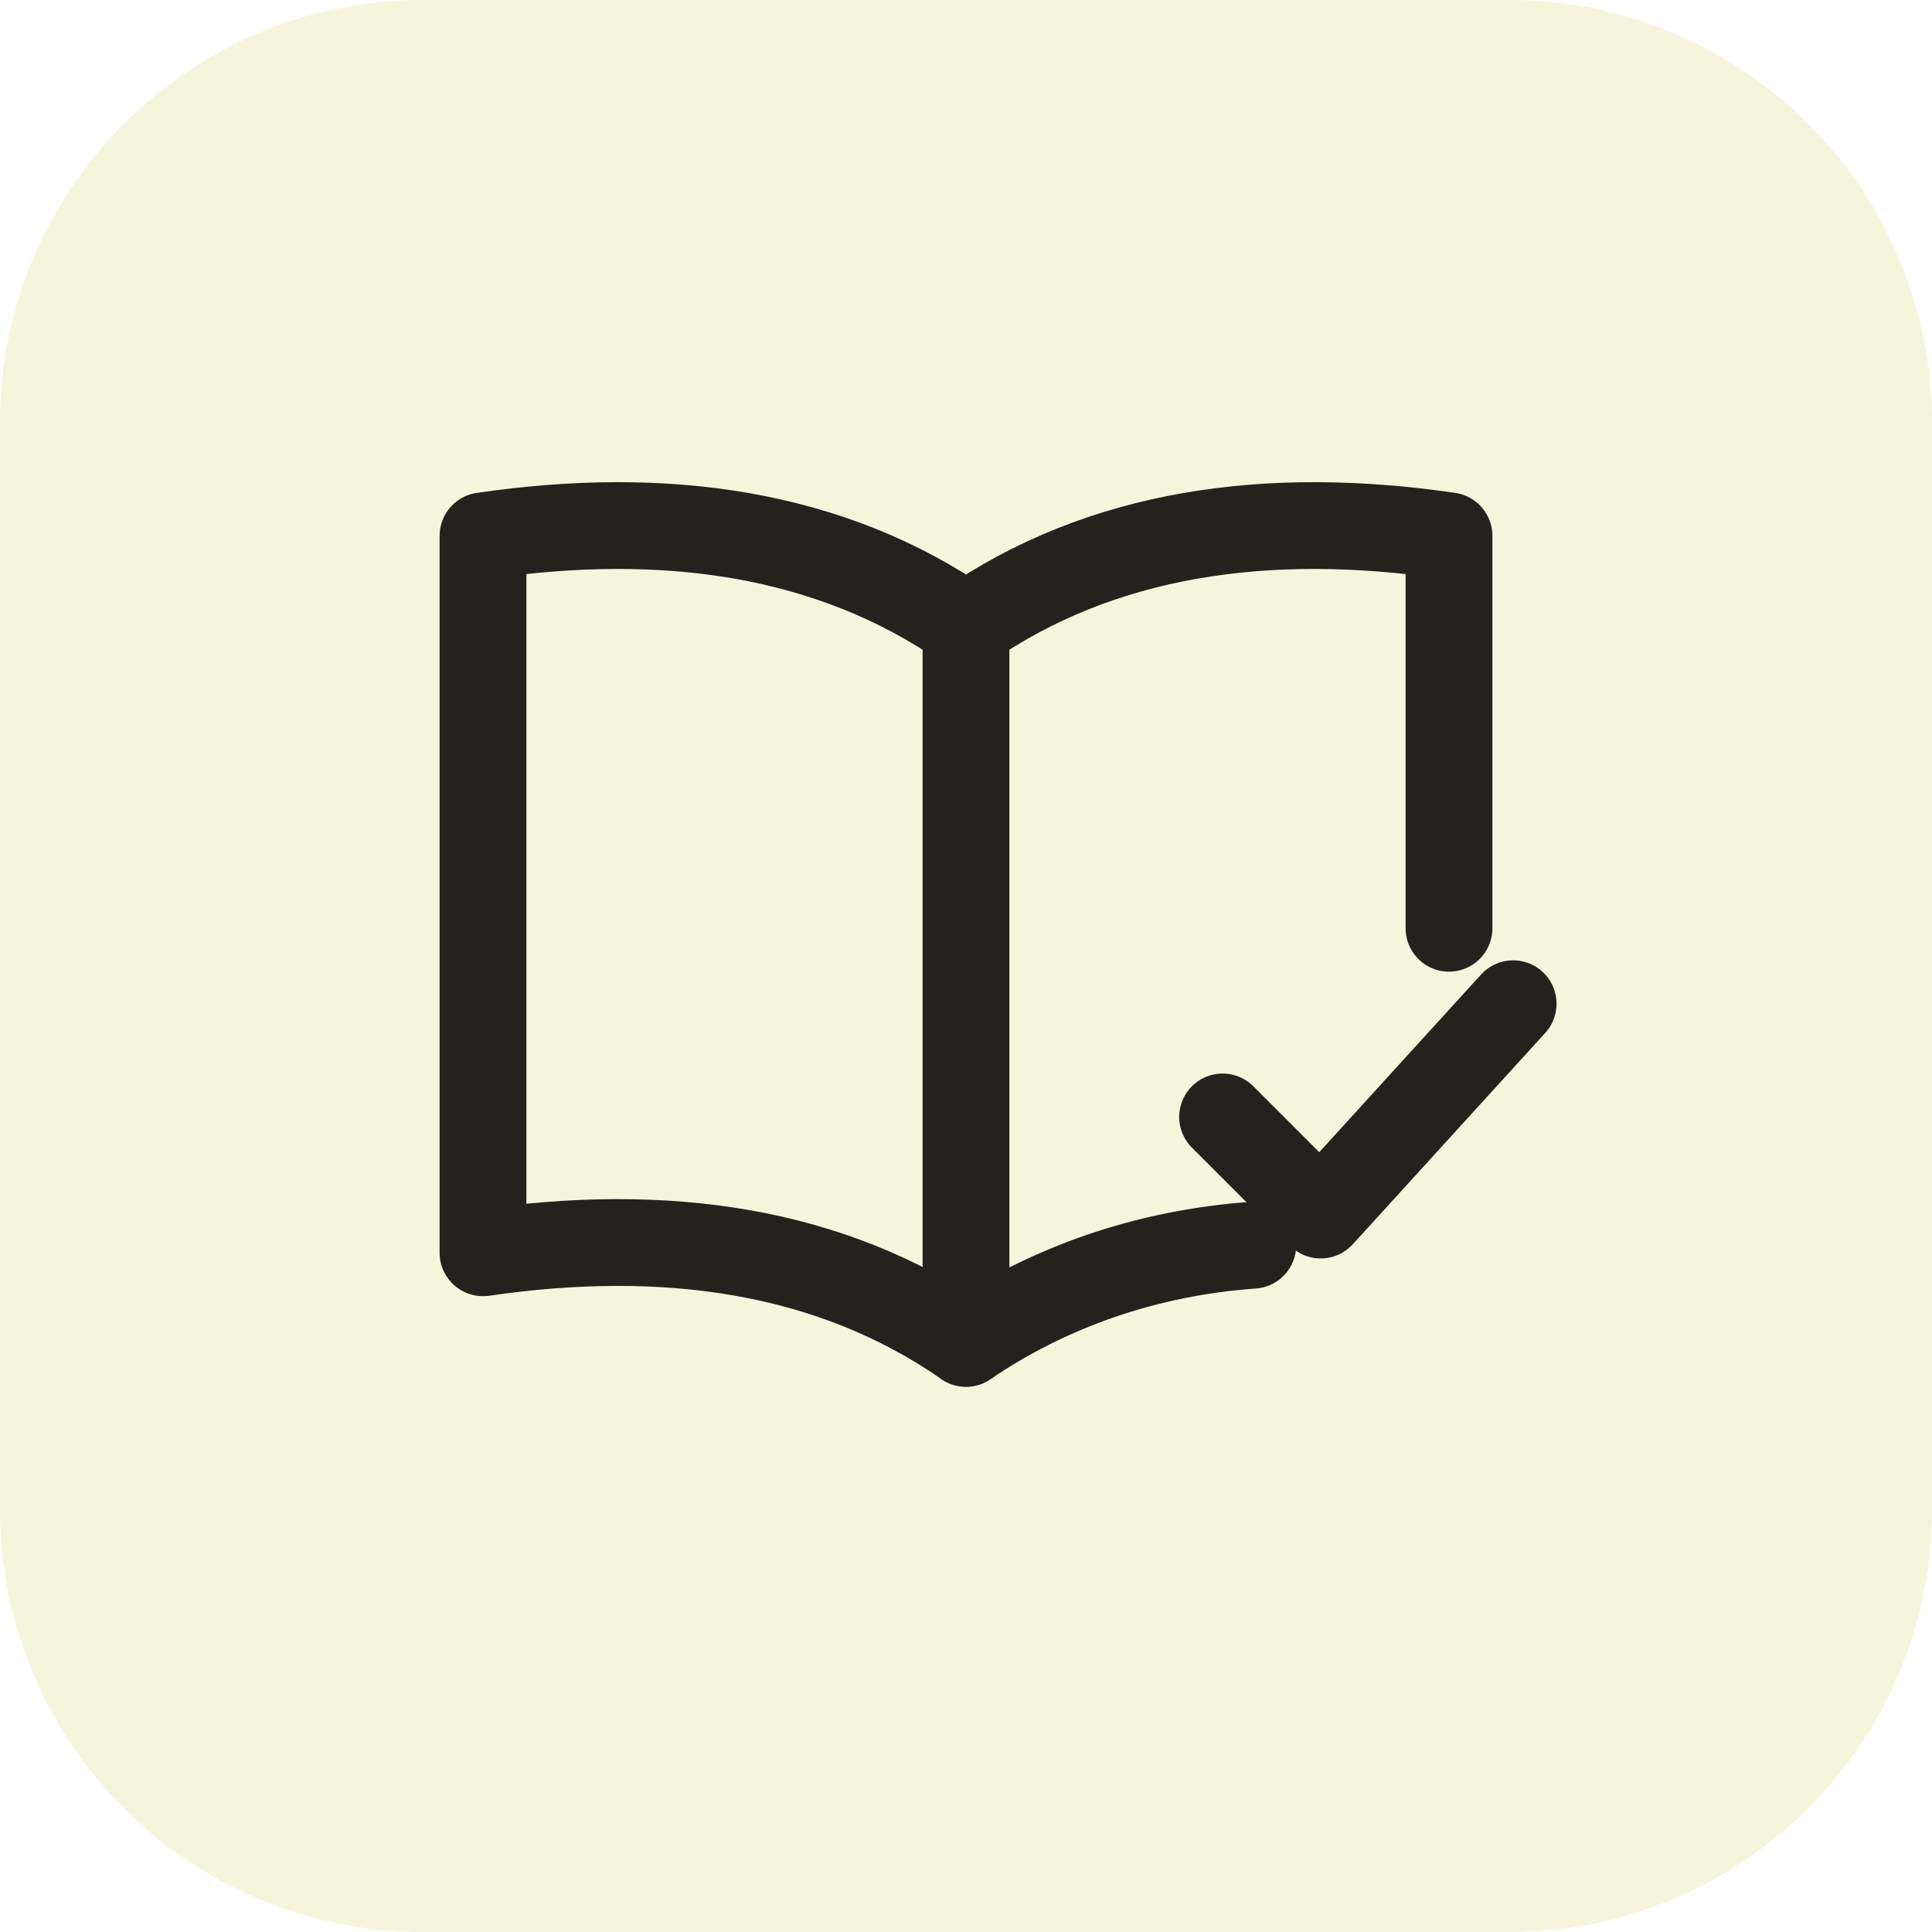
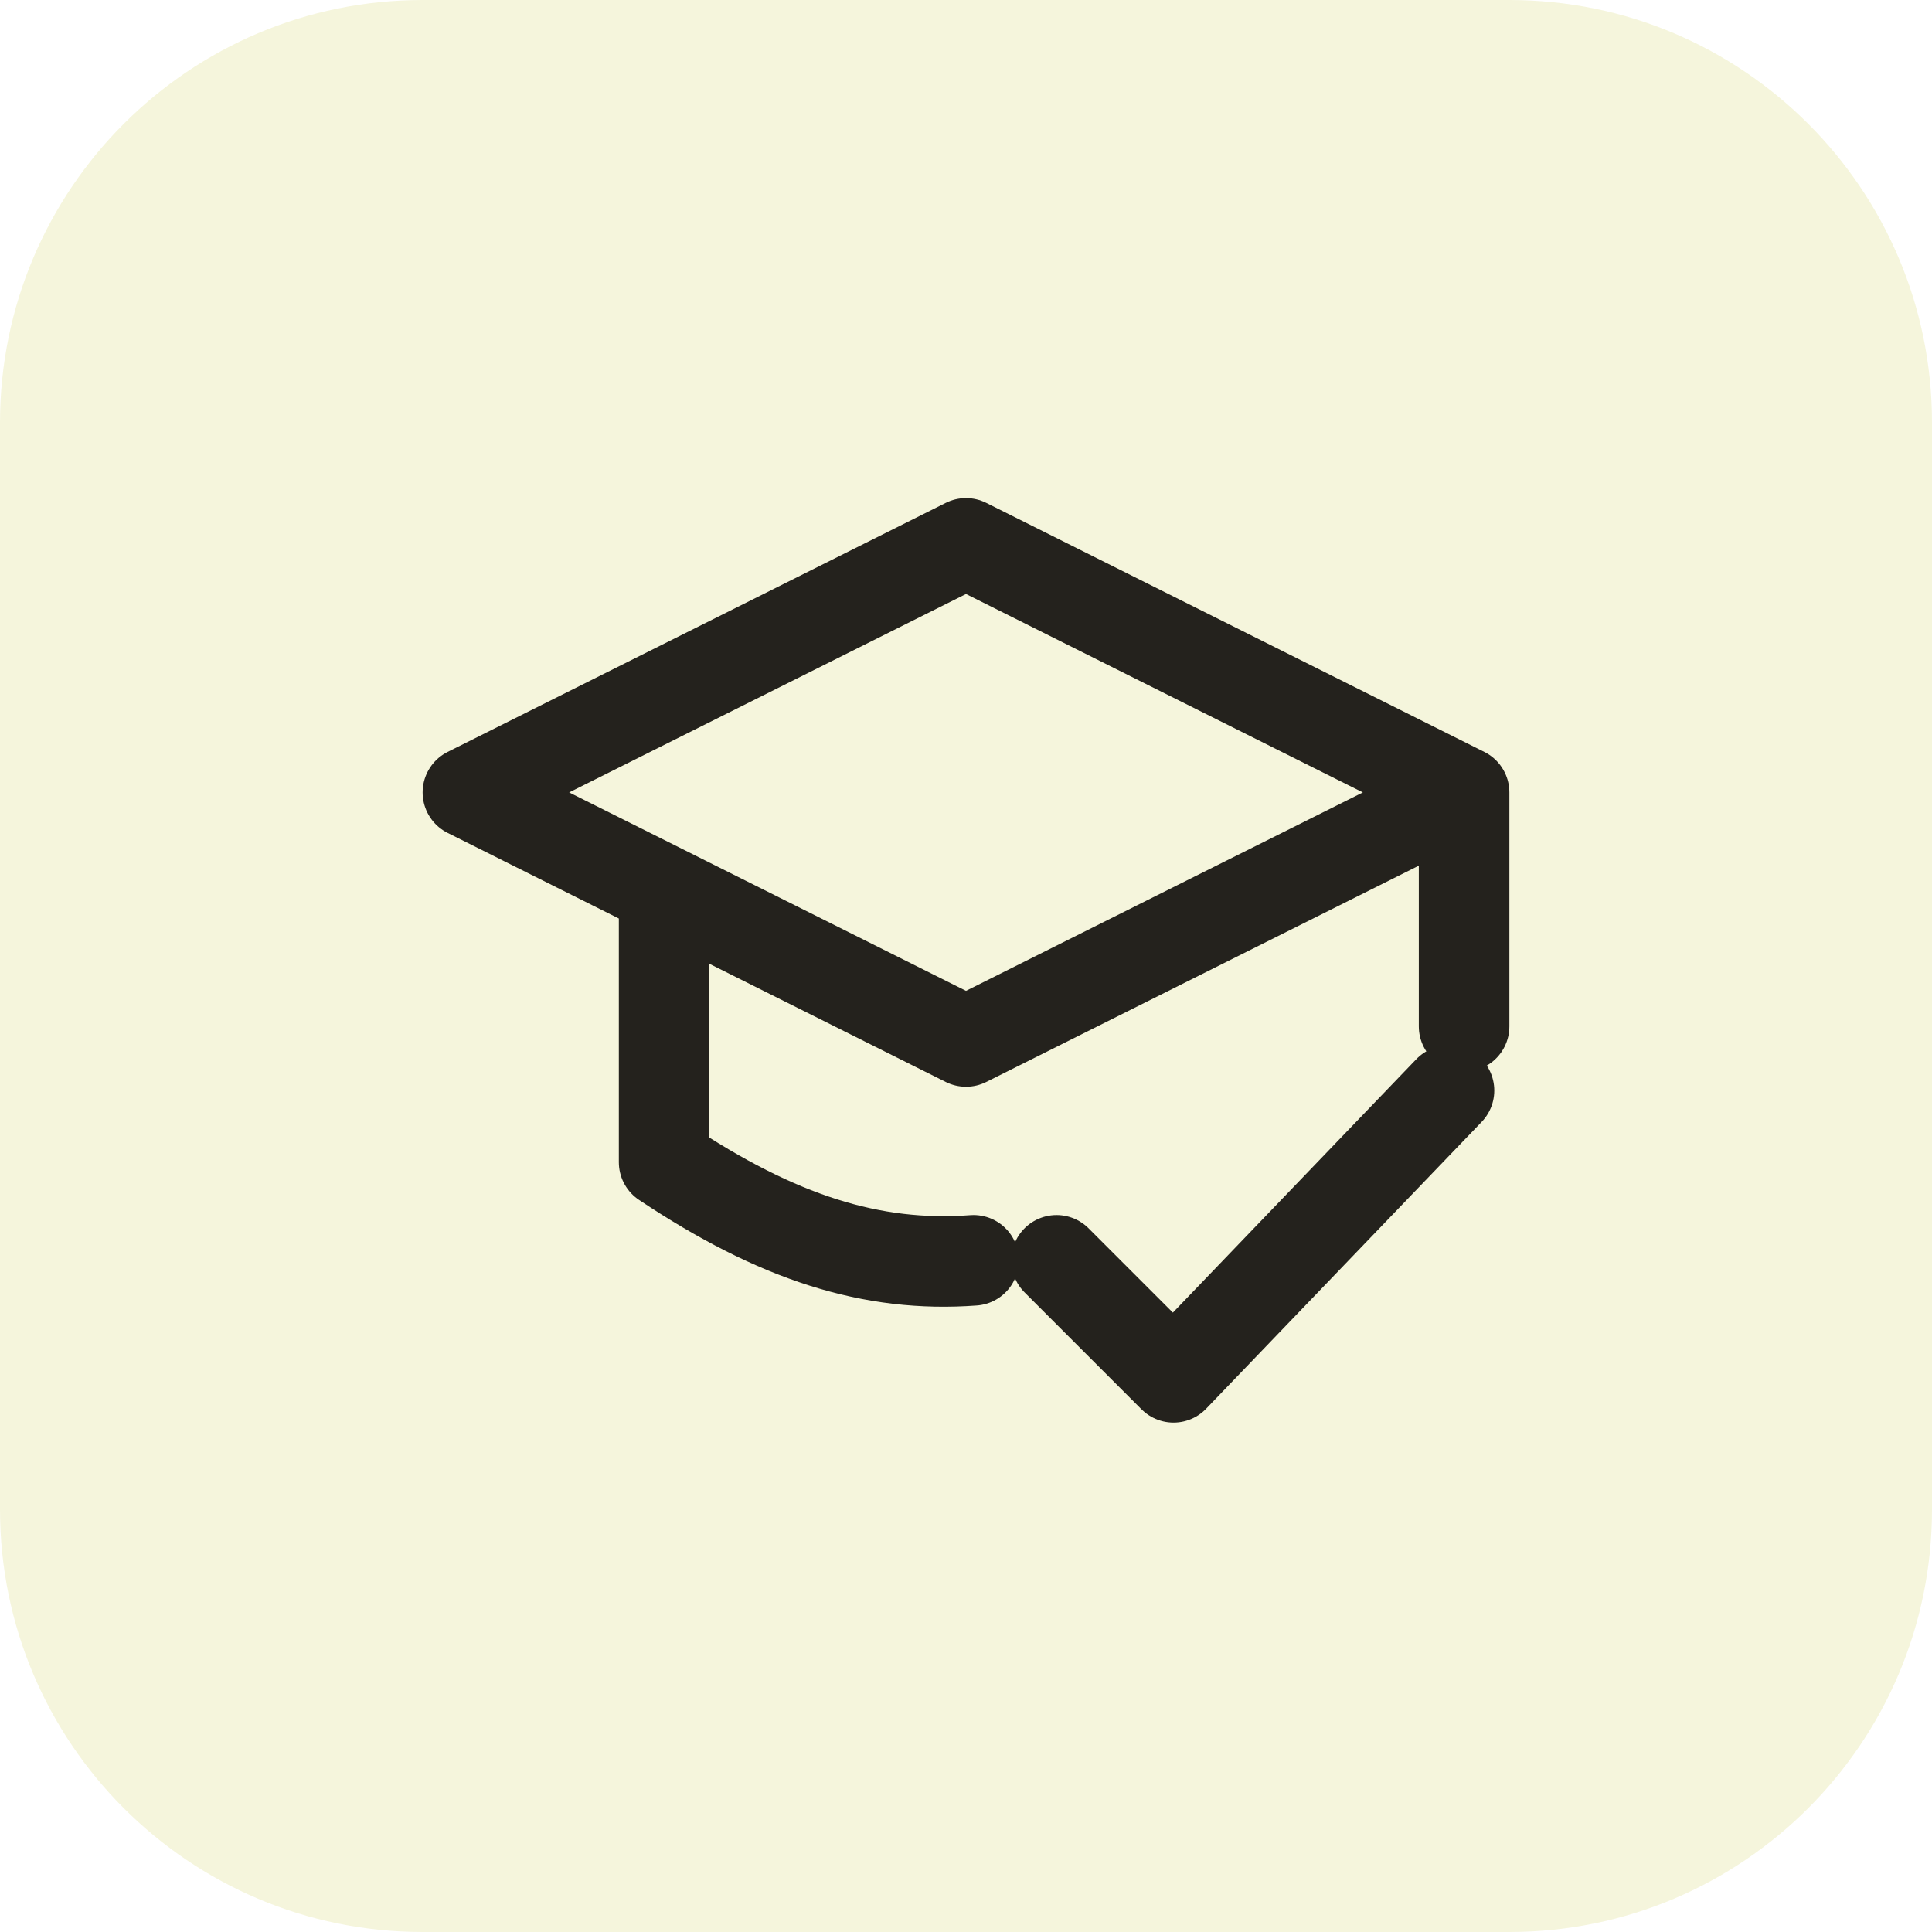
- <svg xmlns="http://www.w3.org/2000/svg" viewBox="0 0 512 512" role="img" aria-label="Piket Guru — buku pendidikan dan tanda kehadiran">
+ <svg xmlns="http://www.w3.org/2000/svg" viewBox="0 0 512 512" role="img" aria-label="Piket Guru — pendidikan dan tanda kehadiran">
  <rect width="512" height="512" rx="112" fill="#f5f5dc" />
-   <g fill="none" stroke="#24221d" stroke-width="23" stroke-linejoin="round" stroke-linecap="round">
-     <path d="M256 166c-36-25-80-31-128-24v190c48-7 92-1 128 24 22-15 48-24 76-26" />
-     <path d="M256 166c36-25 80-31 128-24v104M256 166v190" />
-     <path d="m324 296 26 26 51-56" />
+   <g fill="none" stroke="#24221d" stroke-width="24" stroke-linejoin="round" stroke-linecap="round">
+     <path d="m124 210 132-66 132 66-132 66zM176 240v68c30 20 55 28 82 26M388 210v62" />
+     <path d="m280 334 31 31 73-76" />
  </g>
</svg>
